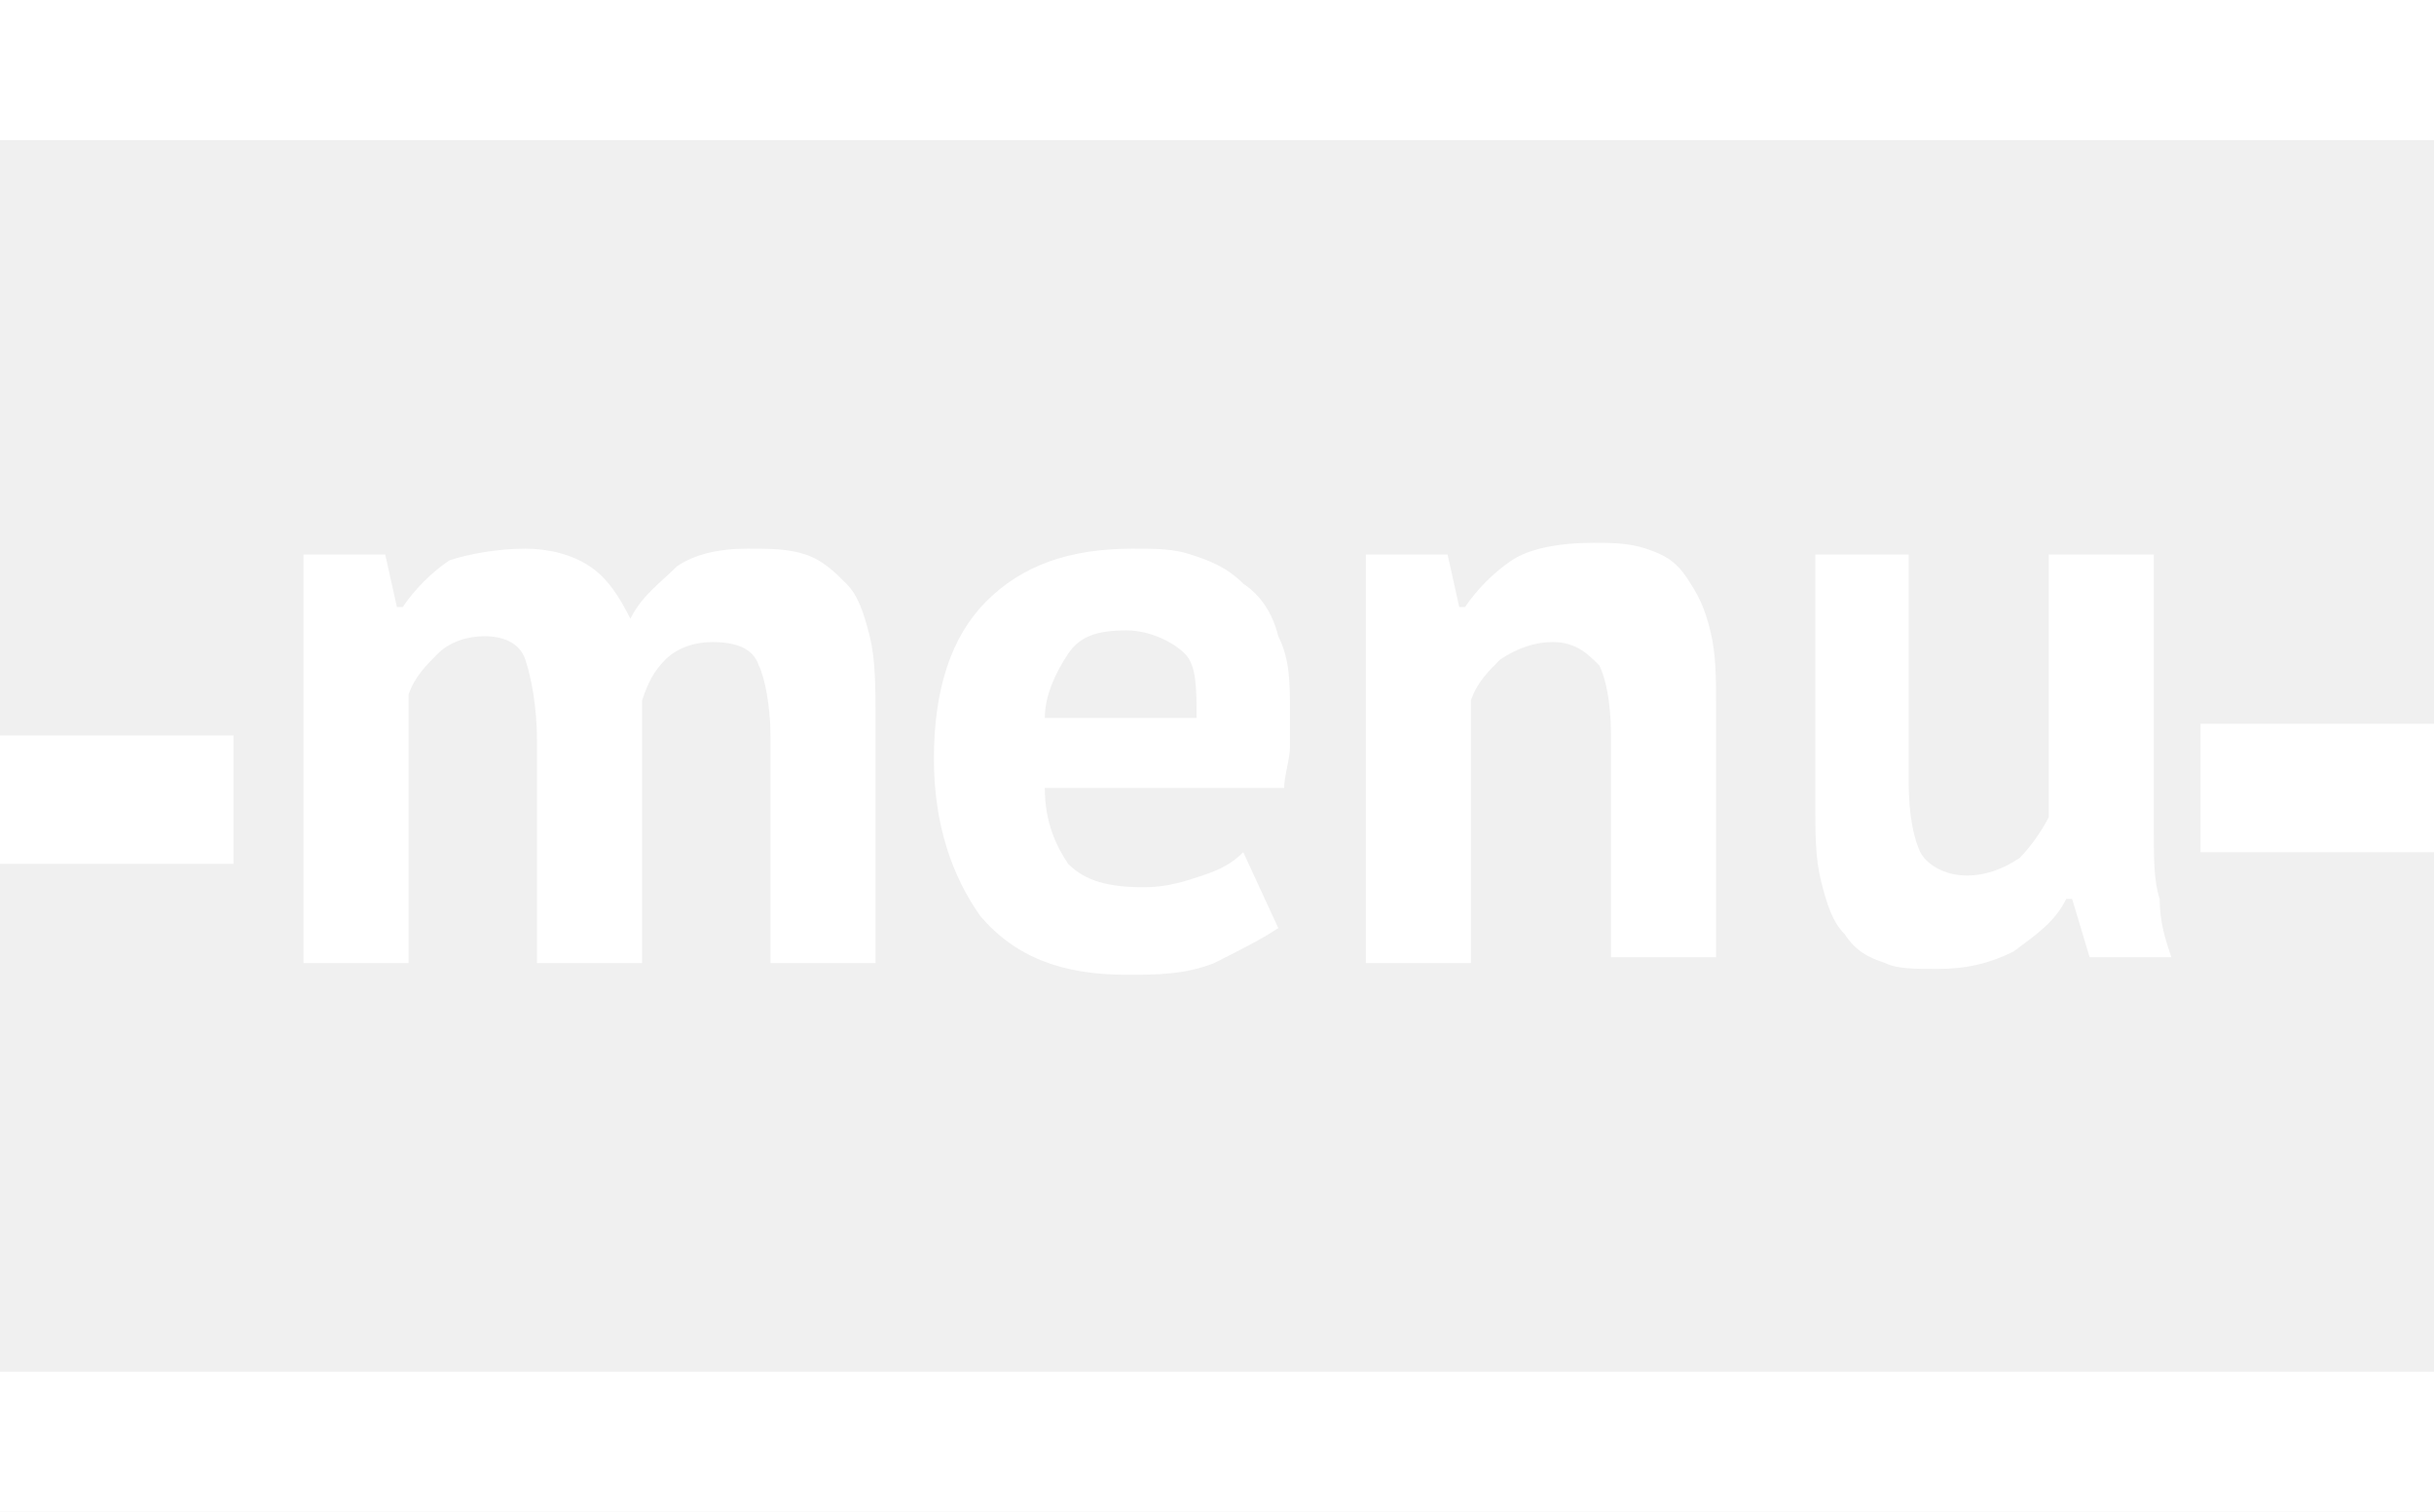
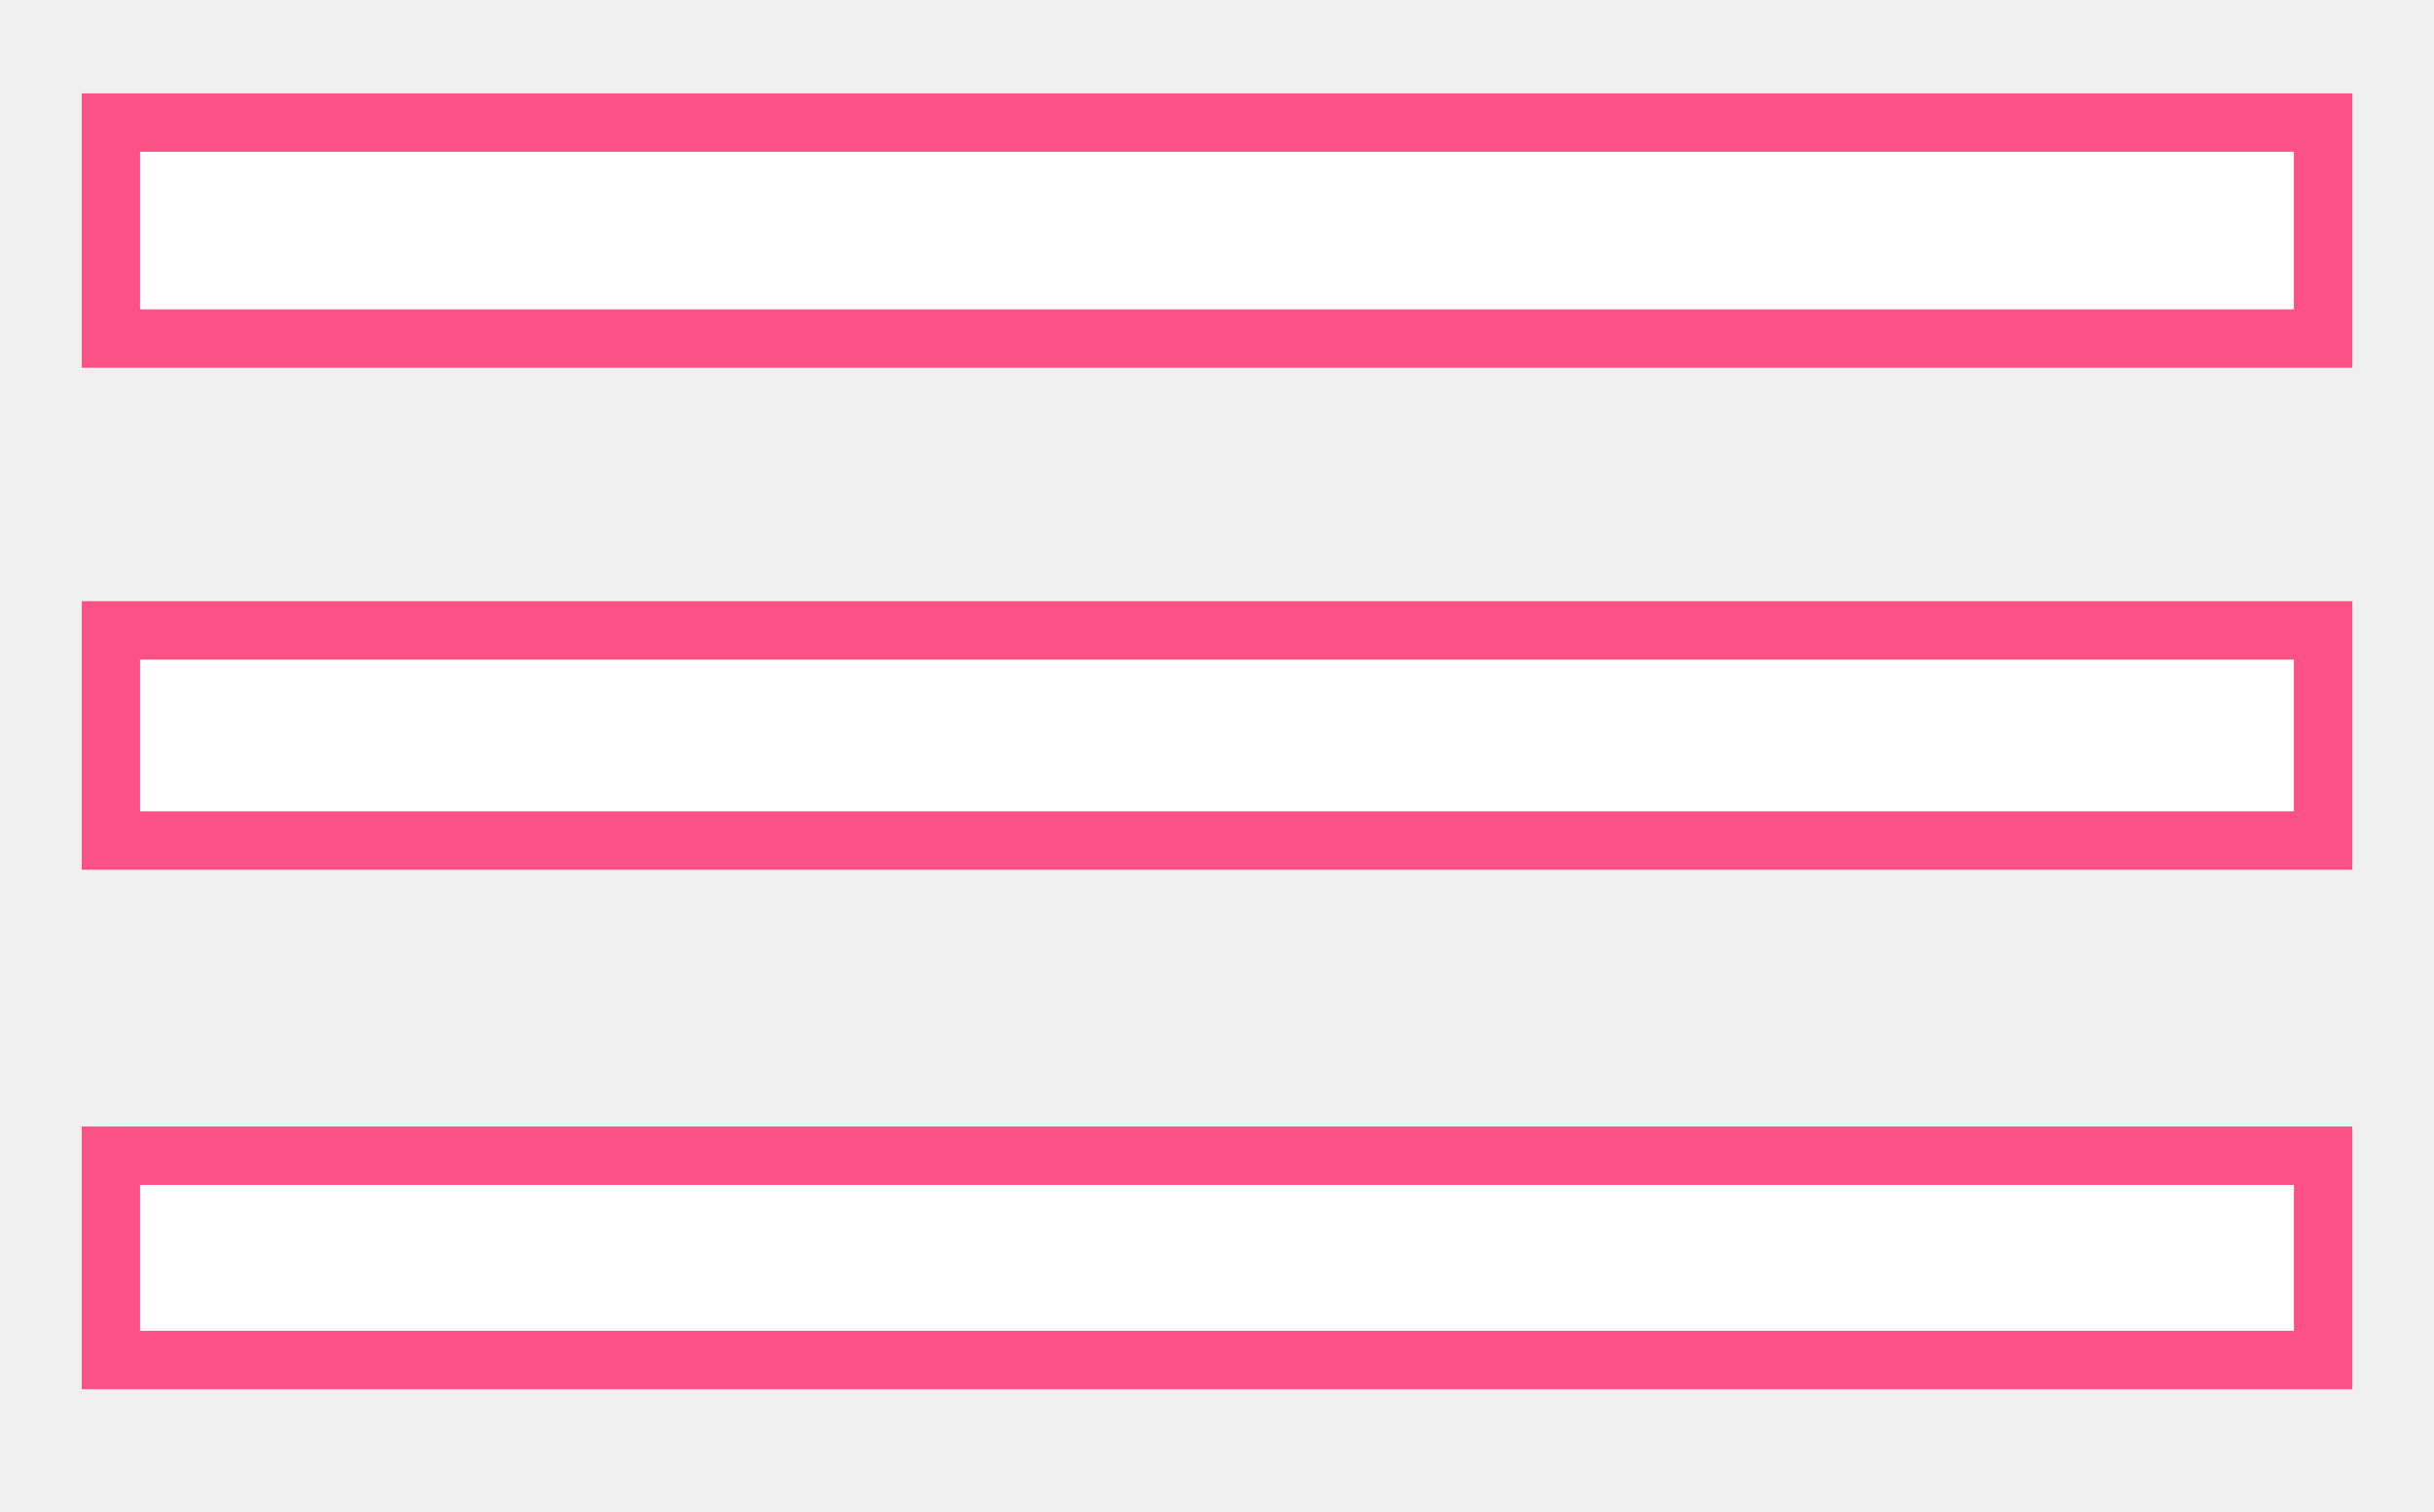
- <svg xmlns="http://www.w3.org/2000/svg" viewBox="0 0 41.7 25.9">
-   <path fill="#ffffff" d="M0 0h41.7v2.4H0zM0 23.5h41.7v2.4H0z" />
-   <g fill="#ffffff">
-     <path d="M9.2 16.5v-3.8c0-.6-.1-1.1-.2-1.4-.1-.3-.4-.4-.7-.4-.3 0-.6.1-.8.3s-.4.4-.5.7v4.6H5.2v-7h1.4l.2.9h.1c.2-.3.5-.6.8-.8.3-.1.8-.2 1.3-.2.4 0 .8.1 1.1.3.3.2.5.5.7.9.2-.4.5-.6.8-.9.3-.2.7-.3 1.2-.3.4 0 .7 0 1 .1.3.1.5.3.7.5.2.2.3.5.4.9.1.4.1.9.1 1.4v4.2h-1.8v-3.9c0-.5-.1-1-.2-1.2-.1-.3-.4-.4-.8-.4-.3 0-.6.1-.8.3-.2.2-.3.4-.4.7v4.5H9.2zM21.9 15.9c-.3.2-.7.4-1.1.6-.5.2-1 .2-1.5.2-1.1 0-1.9-.3-2.5-1-.5-.7-.8-1.6-.8-2.7 0-1.2.3-2.1.9-2.7.6-.6 1.4-.9 2.5-.9.4 0 .7 0 1 .1s.6.2.9.5c.3.2.5.5.6.9.2.4.2.8.2 1.3v.6c0 .2-.1.5-.1.7h-4.1c0 .6.2 1 .4 1.3.3.3.7.4 1.3.4.4 0 .7-.1 1-.2.3-.1.5-.2.7-.4l.6 1.3zm-2.6-5.1c-.5 0-.8.1-1 .4-.2.3-.4.7-.4 1.1h2.6c0-.5 0-.9-.2-1.1s-.6-.4-1-.4zM27.6 16.5v-3.9c0-.6-.1-1-.2-1.2-.2-.2-.4-.4-.8-.4-.3 0-.6.1-.9.3-.2.2-.4.4-.5.7v4.5h-1.8v-7h1.4l.2.9h.1c.2-.3.5-.6.8-.8s.8-.3 1.4-.3c.3 0 .6 0 .9.1.3.1.5.2.7.5s.3.5.4.9c.1.4.1.8.1 1.3v4.3h-1.8zM32.7 9.5v3.9c0 .6.1 1 .2 1.2.1.2.4.4.8.4.3 0 .6-.1.9-.3.2-.2.4-.5.5-.7V9.5h1.8v4.8c0 .4 0 .8.1 1.1 0 .4.1.7.2 1h-1.4l-.3-1h-.1c-.2.4-.5.6-.9.9-.4.2-.8.3-1.3.3-.4 0-.7 0-.9-.1-.3-.1-.5-.2-.7-.5-.2-.2-.3-.5-.4-.9-.1-.4-.1-.8-.1-1.4V9.5h1.6z" />
-   </g>
-   <path fill="#ffffff" d="M0 12.6h4v2.2H0zM37.7 12.4h4v2.2h-4z" />
+ <svg xmlns="http://www.w3.org/2000/svg" version="1.1" id="Слой_1" x="0px" y="0px" viewBox="-458 268.1 41.7 25.9" style="enable-background:new -458 268.1 41.7 25.9;" xml:space="preserve">
+   <style type="text/css">
+ 	.st0{fill:#FFFFFF;stroke:#FC5186;stroke-miterlimit:10;}
+ </style>
+   <rect x="-456.1" y="270.2" class="st0" width="37.9" height="3.7" />
+   <rect x="-456.1" y="287.9" class="st0" width="37.9" height="3.5" />
+   <rect x="-456.1" y="278.9" class="st0" width="37.9" height="3.6" />
</svg>
